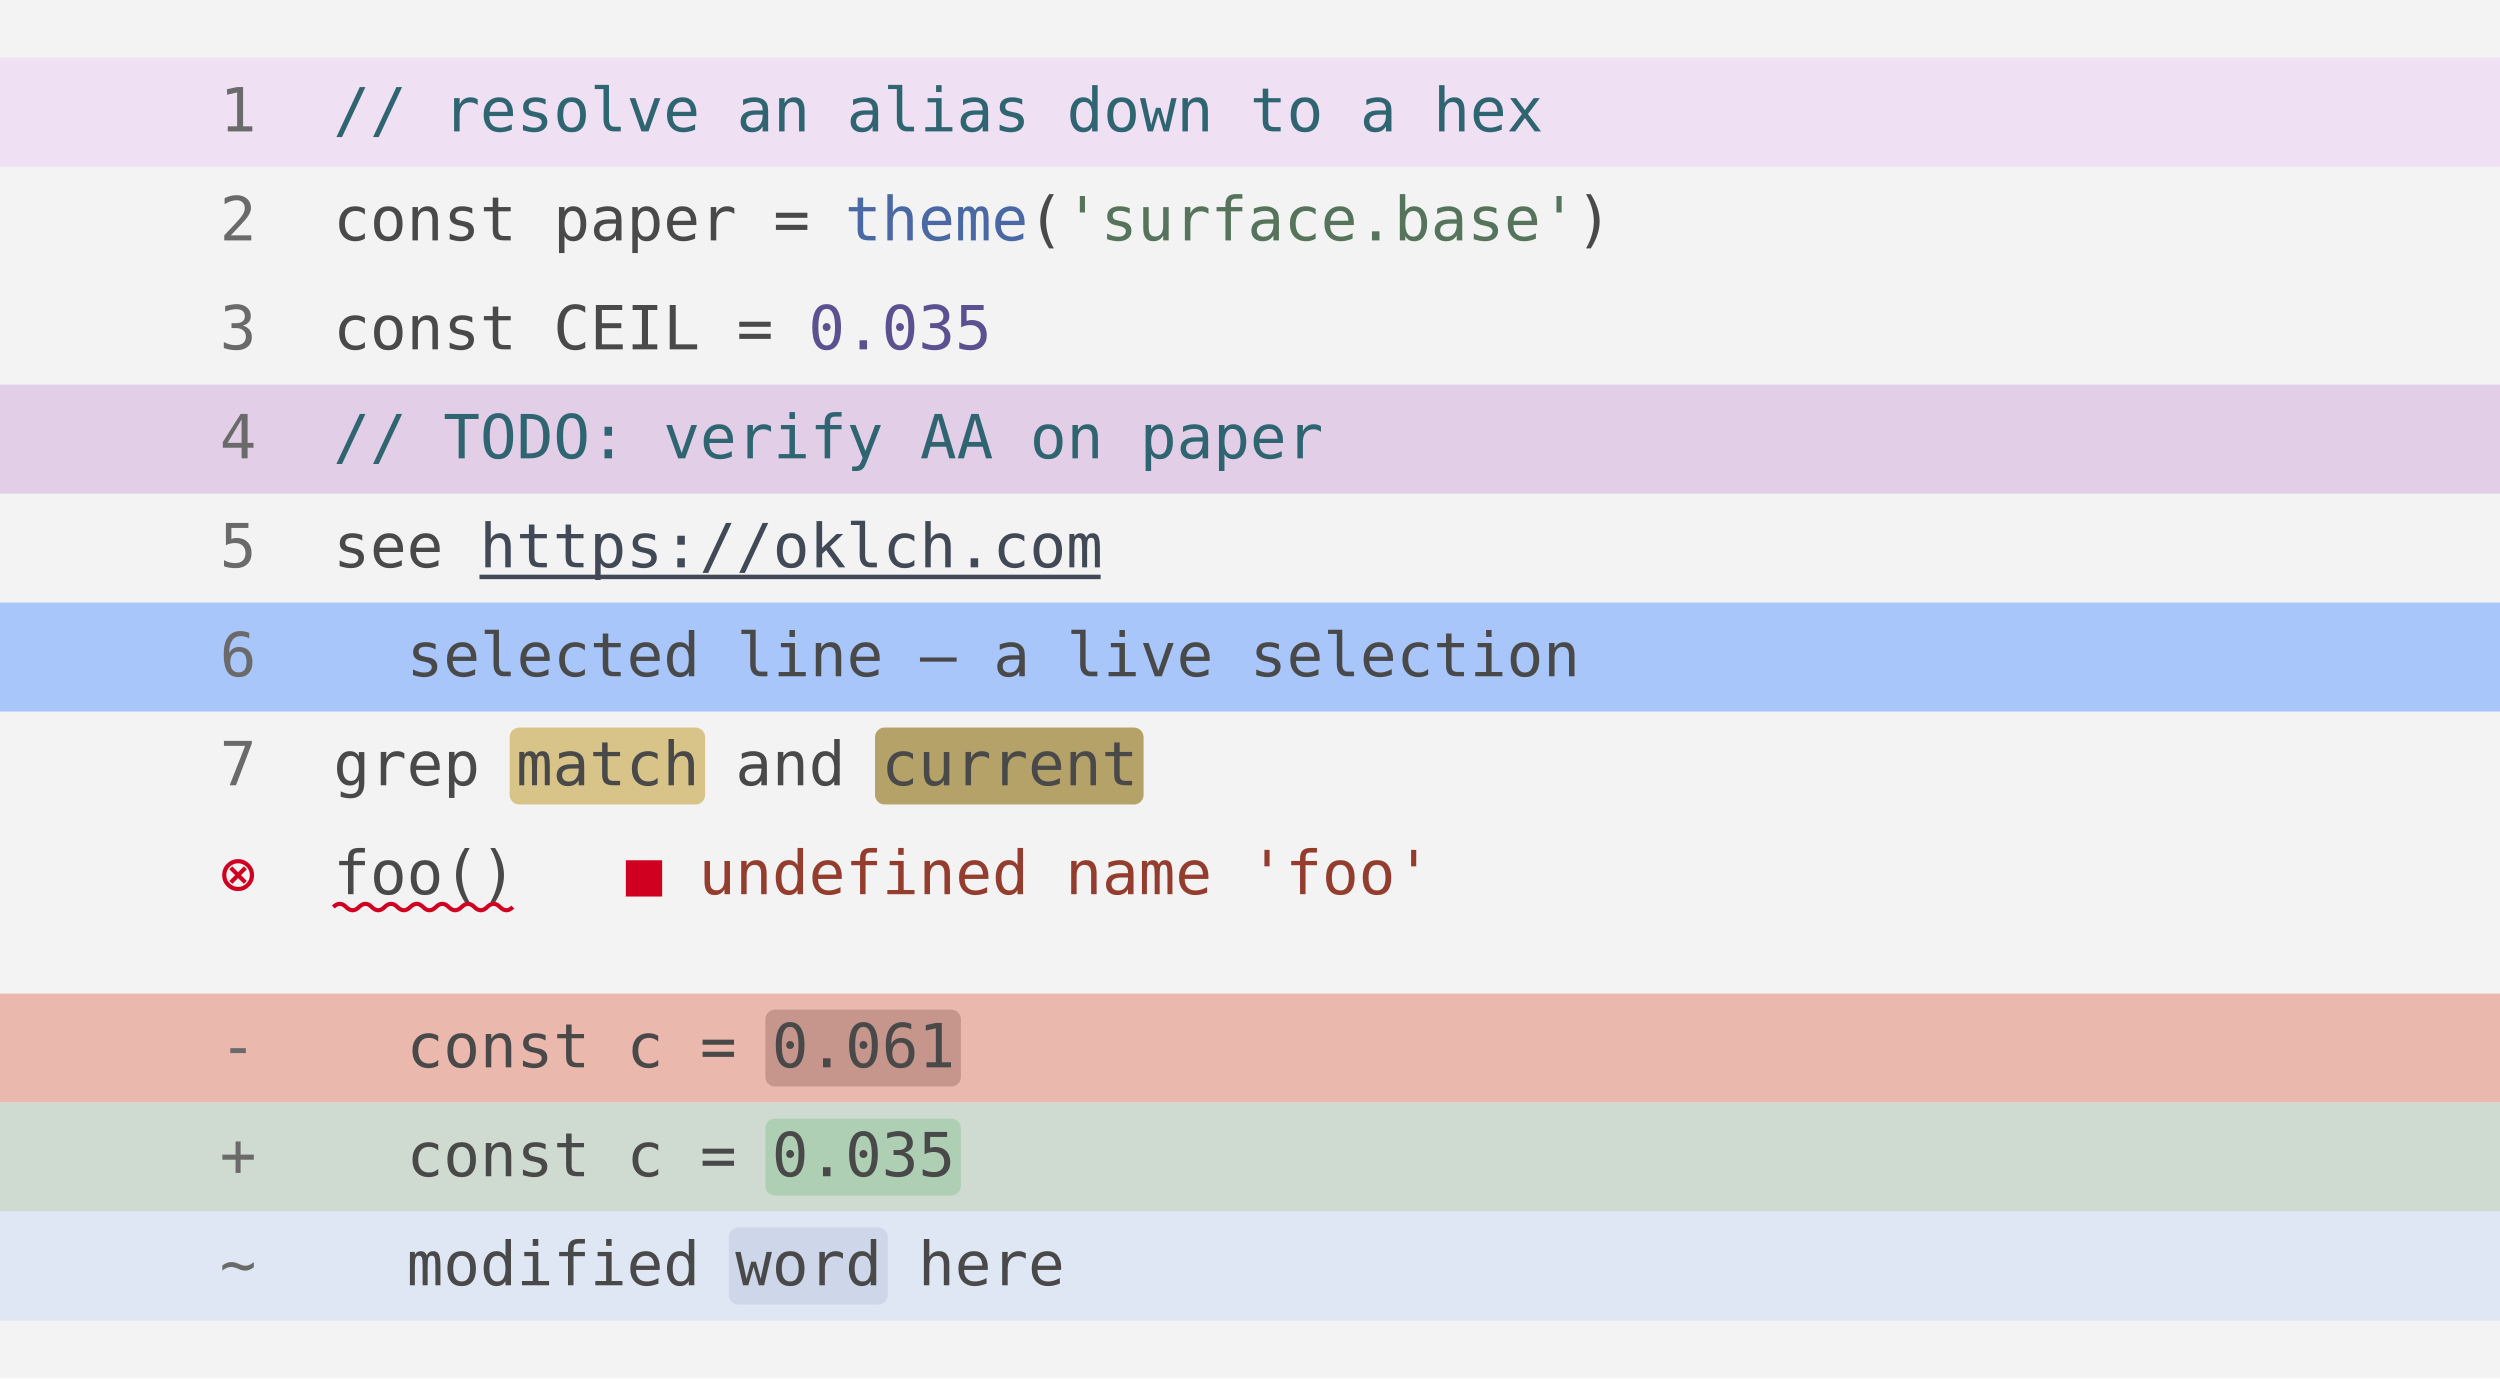
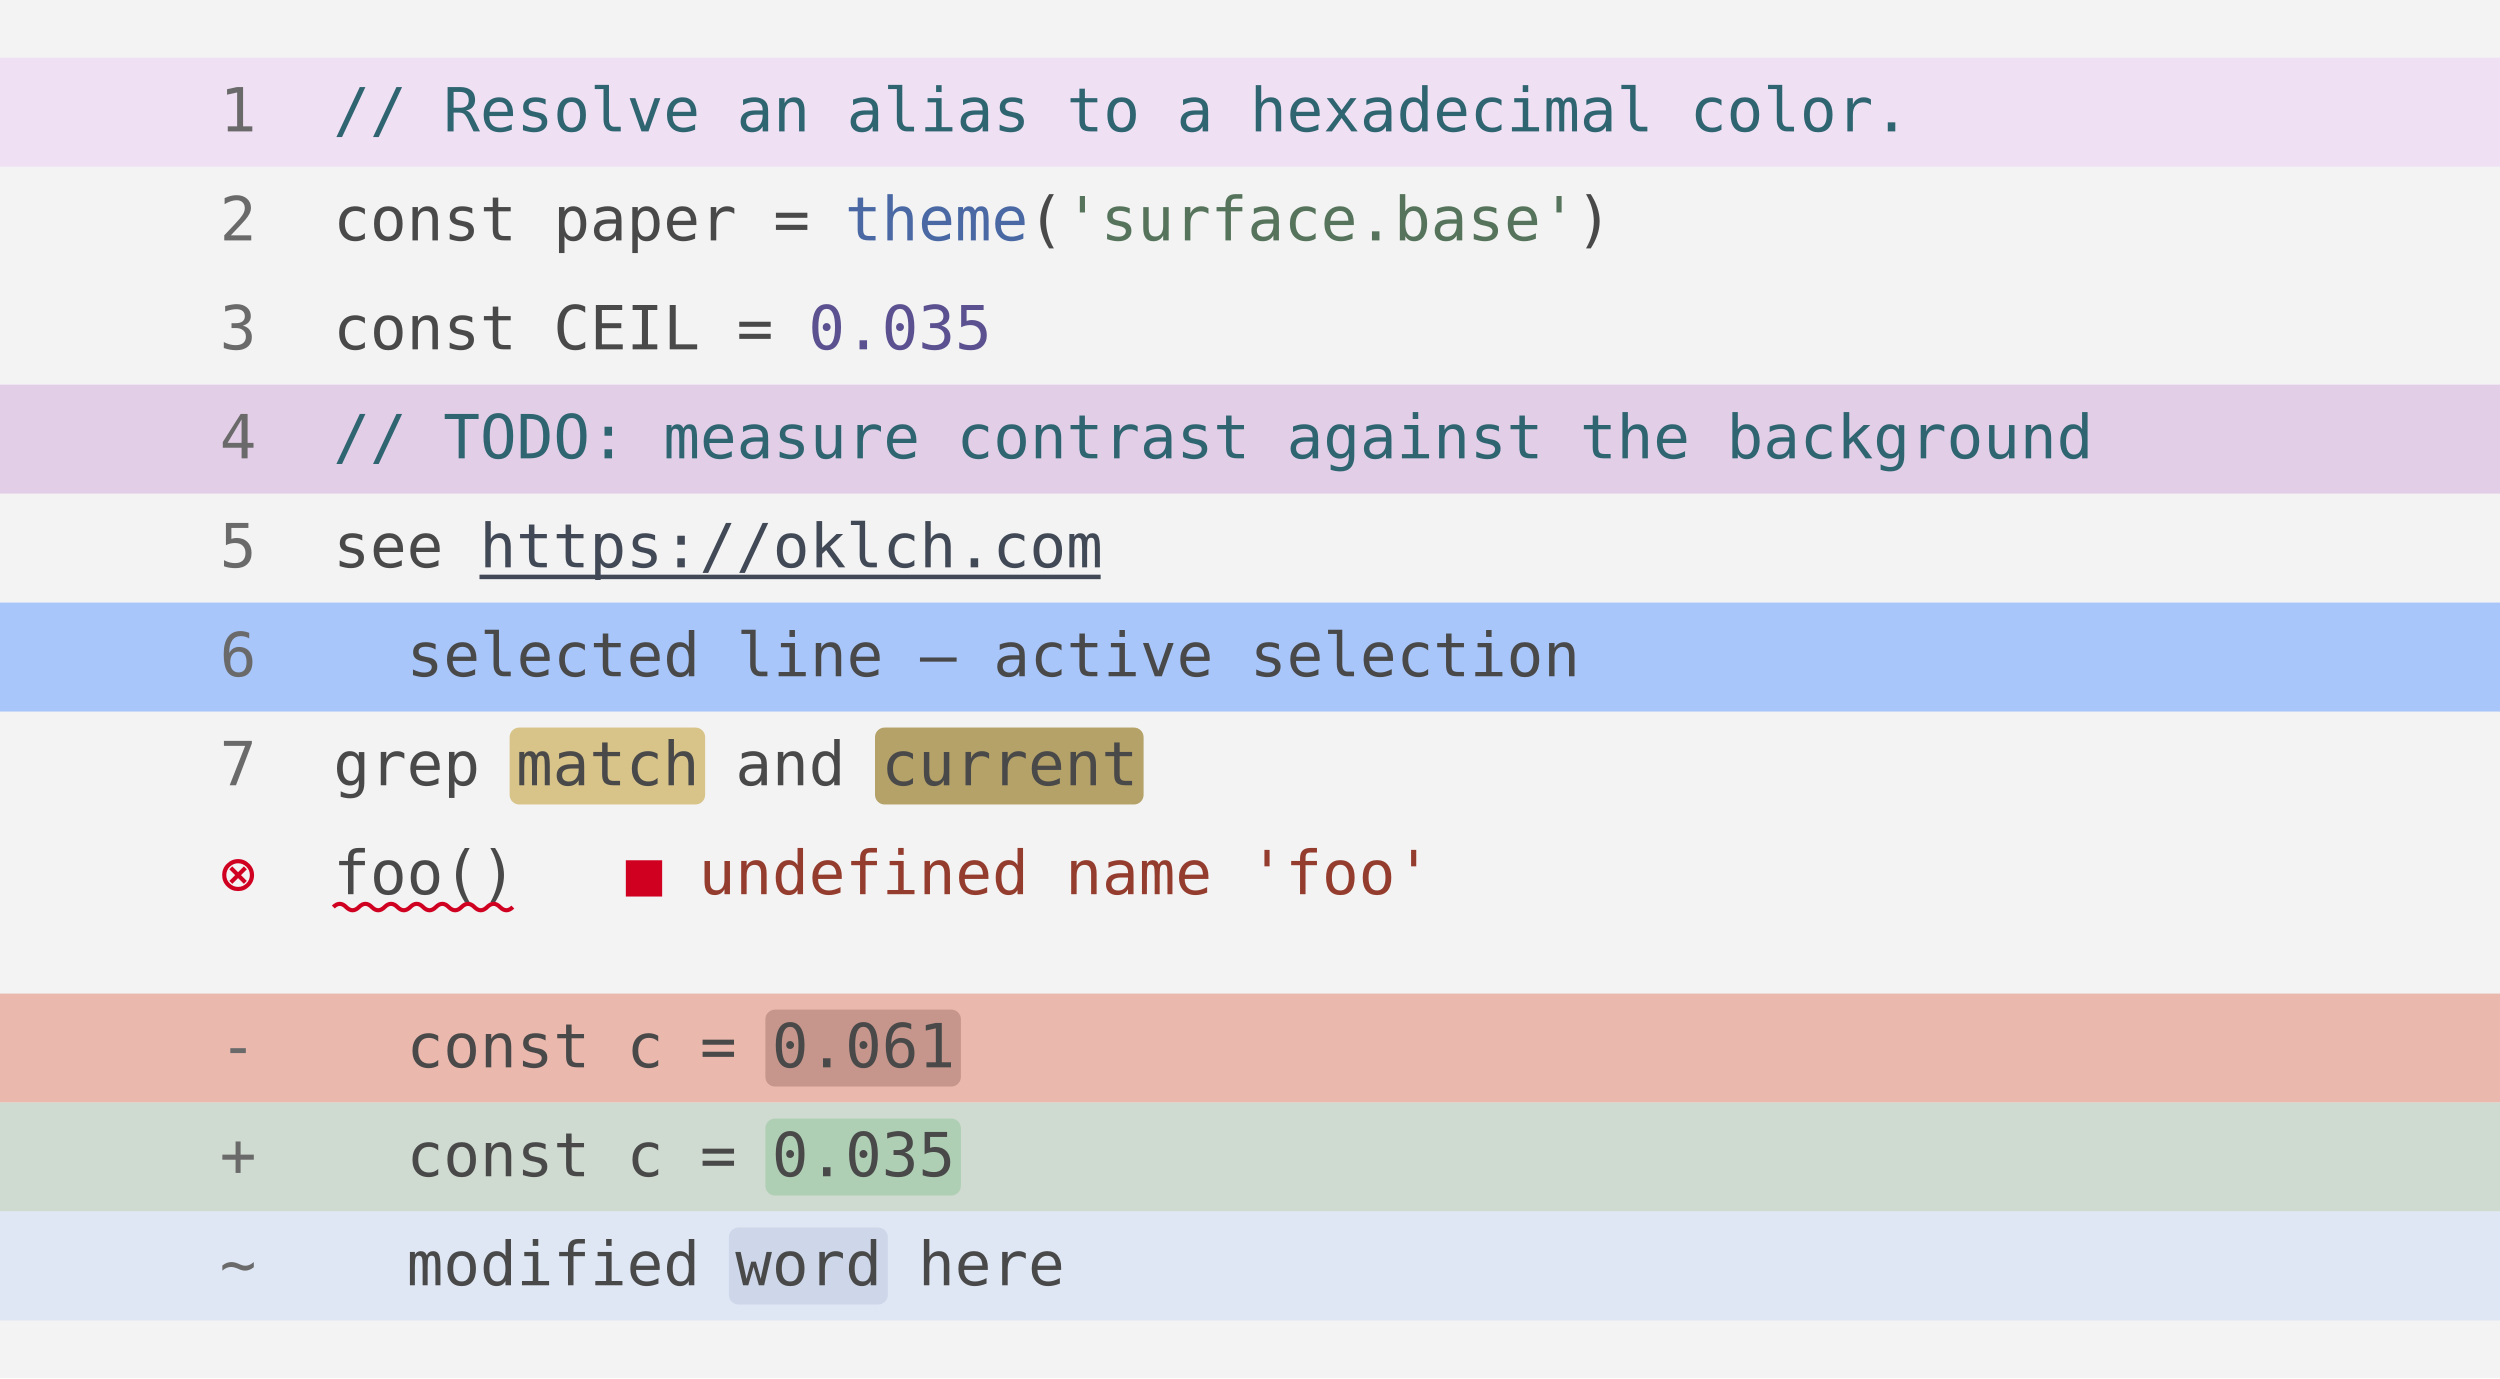
<svg xmlns="http://www.w3.org/2000/svg" width="780" height="430" viewBox="0 0 780 430">
  <rect width="780" height="430" fill="#F3F3F3" />
  <rect x="0" y="18.0" width="780" height="34" fill="#F0E0F3" />
  <text x="80.0" y="41.0" text-anchor="end" font-family="ui-monospace, SFMono-Regular, Menlo, Consolas, 'DejaVu Sans Mono', monospace" font-size="19" fill="#6A6A6A" xml:space="preserve">1</text>
-   <text x="104.0" y="41.0" text-anchor="start" font-family="ui-monospace, SFMono-Regular, Menlo, Consolas, 'DejaVu Sans Mono', monospace" font-size="19" fill="#2F6571" xml:space="preserve">// resolve an alias down to a hex</text>
+   <text x="104.0" y="41.0" text-anchor="start" font-family="ui-monospace, SFMono-Regular, Menlo, Consolas, 'DejaVu Sans Mono', monospace" font-size="19" fill="#2F6571" xml:space="preserve">// Resolve an alias to a hexadecimal color.</text>
  <text x="80.0" y="75.0" text-anchor="end" font-family="ui-monospace, SFMono-Regular, Menlo, Consolas, 'DejaVu Sans Mono', monospace" font-size="19" fill="#6A6A6A" xml:space="preserve">2</text>
  <text x="104.0" y="75.0" text-anchor="start" font-family="ui-monospace, SFMono-Regular, Menlo, Consolas, 'DejaVu Sans Mono', monospace" font-size="19" fill="#494949" xml:space="preserve">const paper = </text>
  <text x="263.6" y="75.0" text-anchor="start" font-family="ui-monospace, SFMono-Regular, Menlo, Consolas, 'DejaVu Sans Mono', monospace" font-size="19" fill="#4A69A4" xml:space="preserve">theme</text>
  <text x="320.6" y="75.0" text-anchor="start" font-family="ui-monospace, SFMono-Regular, Menlo, Consolas, 'DejaVu Sans Mono', monospace" font-size="19" fill="#494949" xml:space="preserve">(</text>
  <text x="332.0" y="75.0" text-anchor="start" font-family="ui-monospace, SFMono-Regular, Menlo, Consolas, 'DejaVu Sans Mono', monospace" font-size="19" fill="#56735B" xml:space="preserve">'surface.base'</text>
  <text x="491.6" y="75.0" text-anchor="start" font-family="ui-monospace, SFMono-Regular, Menlo, Consolas, 'DejaVu Sans Mono', monospace" font-size="19" fill="#494949" xml:space="preserve">)</text>
  <text x="80.0" y="109.0" text-anchor="end" font-family="ui-monospace, SFMono-Regular, Menlo, Consolas, 'DejaVu Sans Mono', monospace" font-size="19" fill="#6A6A6A" xml:space="preserve">3</text>
  <text x="104.0" y="109.0" text-anchor="start" font-family="ui-monospace, SFMono-Regular, Menlo, Consolas, 'DejaVu Sans Mono', monospace" font-size="19" fill="#494949" xml:space="preserve">const CEIL = </text>
  <text x="252.2" y="109.0" text-anchor="start" font-family="ui-monospace, SFMono-Regular, Menlo, Consolas, 'DejaVu Sans Mono', monospace" font-size="19" fill="#5C5190" xml:space="preserve">0.035</text>
  <rect x="0" y="120.0" width="780" height="34" fill="#E3CEE7" />
  <text x="80.0" y="143.0" text-anchor="end" font-family="ui-monospace, SFMono-Regular, Menlo, Consolas, 'DejaVu Sans Mono', monospace" font-size="19" fill="#6A6A6A" xml:space="preserve">4</text>
-   <text x="104.0" y="143.0" text-anchor="start" font-family="ui-monospace, SFMono-Regular, Menlo, Consolas, 'DejaVu Sans Mono', monospace" font-size="19" fill="#2F6571" xml:space="preserve">// TODO: verify AA on paper</text>
+   <text x="104.0" y="143.0" text-anchor="start" font-family="ui-monospace, SFMono-Regular, Menlo, Consolas, 'DejaVu Sans Mono', monospace" font-size="19" fill="#2F6571" xml:space="preserve">// TODO: measure contrast against the background</text>
  <text x="80.0" y="177.0" text-anchor="end" font-family="ui-monospace, SFMono-Regular, Menlo, Consolas, 'DejaVu Sans Mono', monospace" font-size="19" fill="#6A6A6A" xml:space="preserve">5</text>
  <text x="104.0" y="177.0" text-anchor="start" font-family="ui-monospace, SFMono-Regular, Menlo, Consolas, 'DejaVu Sans Mono', monospace" font-size="19" fill="#494949" xml:space="preserve">see </text>
  <text x="149.6" y="177.0" text-anchor="start" font-family="ui-monospace, SFMono-Regular, Menlo, Consolas, 'DejaVu Sans Mono', monospace" font-size="19" fill="#424956" xml:space="preserve">https://oklch.com</text>
  <line x1="149.6" y1="180.0" x2="343.4" y2="180.0" stroke="#424956" stroke-width="1.4" />
  <rect x="0" y="188.0" width="780" height="34" fill="#A9C6FA" />
  <text x="80.0" y="211.0" text-anchor="end" font-family="ui-monospace, SFMono-Regular, Menlo, Consolas, 'DejaVu Sans Mono', monospace" font-size="19" fill="#6A6A6A" xml:space="preserve">6</text>
-   <text x="104.0" y="211.0" text-anchor="start" font-family="ui-monospace, SFMono-Regular, Menlo, Consolas, 'DejaVu Sans Mono', monospace" font-size="19" fill="#494949" xml:space="preserve">  selected line — a live selection</text>
+   <text x="104.0" y="211.0" text-anchor="start" font-family="ui-monospace, SFMono-Regular, Menlo, Consolas, 'DejaVu Sans Mono', monospace" font-size="19" fill="#494949" xml:space="preserve">  selected line — active selection</text>
  <text x="80.0" y="245.0" text-anchor="end" font-family="ui-monospace, SFMono-Regular, Menlo, Consolas, 'DejaVu Sans Mono', monospace" font-size="19" fill="#6A6A6A" xml:space="preserve">7</text>
  <text x="104.0" y="245.0" text-anchor="start" font-family="ui-monospace, SFMono-Regular, Menlo, Consolas, 'DejaVu Sans Mono', monospace" font-size="19" fill="#494949" xml:space="preserve">grep </text>
  <rect x="159.0" y="227.0" width="61.0" height="24" rx="3" fill="#D8C489" />
  <text x="161.0" y="245.0" text-anchor="start" font-family="ui-monospace, SFMono-Regular, Menlo, Consolas, 'DejaVu Sans Mono', monospace" font-size="19" fill="#494949" xml:space="preserve">match</text>
  <text x="218.0" y="245.0" text-anchor="start" font-family="ui-monospace, SFMono-Regular, Menlo, Consolas, 'DejaVu Sans Mono', monospace" font-size="19" fill="#494949" xml:space="preserve"> and </text>
  <rect x="273.0" y="227.0" width="83.8" height="24" rx="3" fill="#B5A268" />
  <text x="275.0" y="245.0" text-anchor="start" font-family="ui-monospace, SFMono-Regular, Menlo, Consolas, 'DejaVu Sans Mono', monospace" font-size="19" fill="#494949" xml:space="preserve">current</text>
  <text x="80.0" y="279.0" text-anchor="end" font-family="ui-monospace, SFMono-Regular, Menlo, Consolas, 'DejaVu Sans Mono', monospace" font-size="19" fill="#D00021" xml:space="preserve">⊗</text>
  <text x="104.0" y="279.0" text-anchor="start" font-family="ui-monospace, SFMono-Regular, Menlo, Consolas, 'DejaVu Sans Mono', monospace" font-size="19" fill="#494949" xml:space="preserve">foo()</text>
  <path d="M104.0,283.0 Q106.0,281.0 108.0,283.0 Q110.0,285.0 112.0,283.0 Q114.0,281.0 116.0,283.0 Q118.0,285.0 120.0,283.0 Q122.0,281.0 124.0,283.0 Q126.0,285.0 128.0,283.0 Q130.0,281.0 132.0,283.0 Q134.0,285.0 136.0,283.0 Q138.0,281.0 140.0,283.0 Q142.0,285.0 144.0,283.0 Q146.0,281.0 148.0,283.0 Q150.0,285.0 152.0,283.0 Q154.0,281.0 156.0,283.0 Q158.0,285.0 160.0,283.0" fill="none" stroke="#D00021" stroke-width="1.3" />
  <text x="161.0" y="279.0" text-anchor="start" font-family="ui-monospace, SFMono-Regular, Menlo, Consolas, 'DejaVu Sans Mono', monospace" font-size="19" fill="#494949" xml:space="preserve">   </text>
  <text x="195.2" y="279.0" text-anchor="start" font-family="ui-monospace, SFMono-Regular, Menlo, Consolas, 'DejaVu Sans Mono', monospace" font-size="19" fill="#D00021" xml:space="preserve">■ </text>
  <text x="218.0" y="279.0" text-anchor="start" font-family="ui-monospace, SFMono-Regular, Menlo, Consolas, 'DejaVu Sans Mono', monospace" font-size="19" fill="#943D2E" xml:space="preserve">undefined name 'foo'</text>
  <rect x="0" y="310.0" width="780" height="34" fill="#EAB8AD" />
  <text x="80.0" y="333.0" text-anchor="end" font-family="ui-monospace, SFMono-Regular, Menlo, Consolas, 'DejaVu Sans Mono', monospace" font-size="19" fill="#6A6A6A" xml:space="preserve">-</text>
  <text x="104.0" y="333.0" text-anchor="start" font-family="ui-monospace, SFMono-Regular, Menlo, Consolas, 'DejaVu Sans Mono', monospace" font-size="19" fill="#494949" xml:space="preserve">  const c = </text>
  <rect x="238.8" y="315.0" width="61.0" height="24" rx="3" fill="#C6968C" />
  <text x="240.8" y="333.0" text-anchor="start" font-family="ui-monospace, SFMono-Regular, Menlo, Consolas, 'DejaVu Sans Mono', monospace" font-size="19" fill="#494949" xml:space="preserve">0.061</text>
  <rect x="0" y="344.0" width="780" height="34" fill="#CFDAD0" />
  <text x="80.0" y="367.0" text-anchor="end" font-family="ui-monospace, SFMono-Regular, Menlo, Consolas, 'DejaVu Sans Mono', monospace" font-size="19" fill="#6A6A6A" xml:space="preserve">+</text>
  <text x="104.0" y="367.0" text-anchor="start" font-family="ui-monospace, SFMono-Regular, Menlo, Consolas, 'DejaVu Sans Mono', monospace" font-size="19" fill="#494949" xml:space="preserve">  const c = </text>
  <rect x="238.8" y="349.0" width="61.0" height="24" rx="3" fill="#AFCFB4" />
  <text x="240.8" y="367.0" text-anchor="start" font-family="ui-monospace, SFMono-Regular, Menlo, Consolas, 'DejaVu Sans Mono', monospace" font-size="19" fill="#494949" xml:space="preserve">0.035</text>
  <rect x="0" y="378.0" width="780" height="34" fill="#DFE7F4" />
  <text x="80.0" y="401.0" text-anchor="end" font-family="ui-monospace, SFMono-Regular, Menlo, Consolas, 'DejaVu Sans Mono', monospace" font-size="19" fill="#6A6A6A" xml:space="preserve">~</text>
  <text x="104.0" y="401.0" text-anchor="start" font-family="ui-monospace, SFMono-Regular, Menlo, Consolas, 'DejaVu Sans Mono', monospace" font-size="19" fill="#494949" xml:space="preserve">  modified </text>
  <rect x="227.4" y="383.0" width="49.6" height="24" rx="3" fill="#CDD7E9" />
  <text x="229.4" y="401.0" text-anchor="start" font-family="ui-monospace, SFMono-Regular, Menlo, Consolas, 'DejaVu Sans Mono', monospace" font-size="19" fill="#494949" xml:space="preserve">word</text>
  <text x="275.0" y="401.0" text-anchor="start" font-family="ui-monospace, SFMono-Regular, Menlo, Consolas, 'DejaVu Sans Mono', monospace" font-size="19" fill="#494949" xml:space="preserve"> here</text>
</svg>
